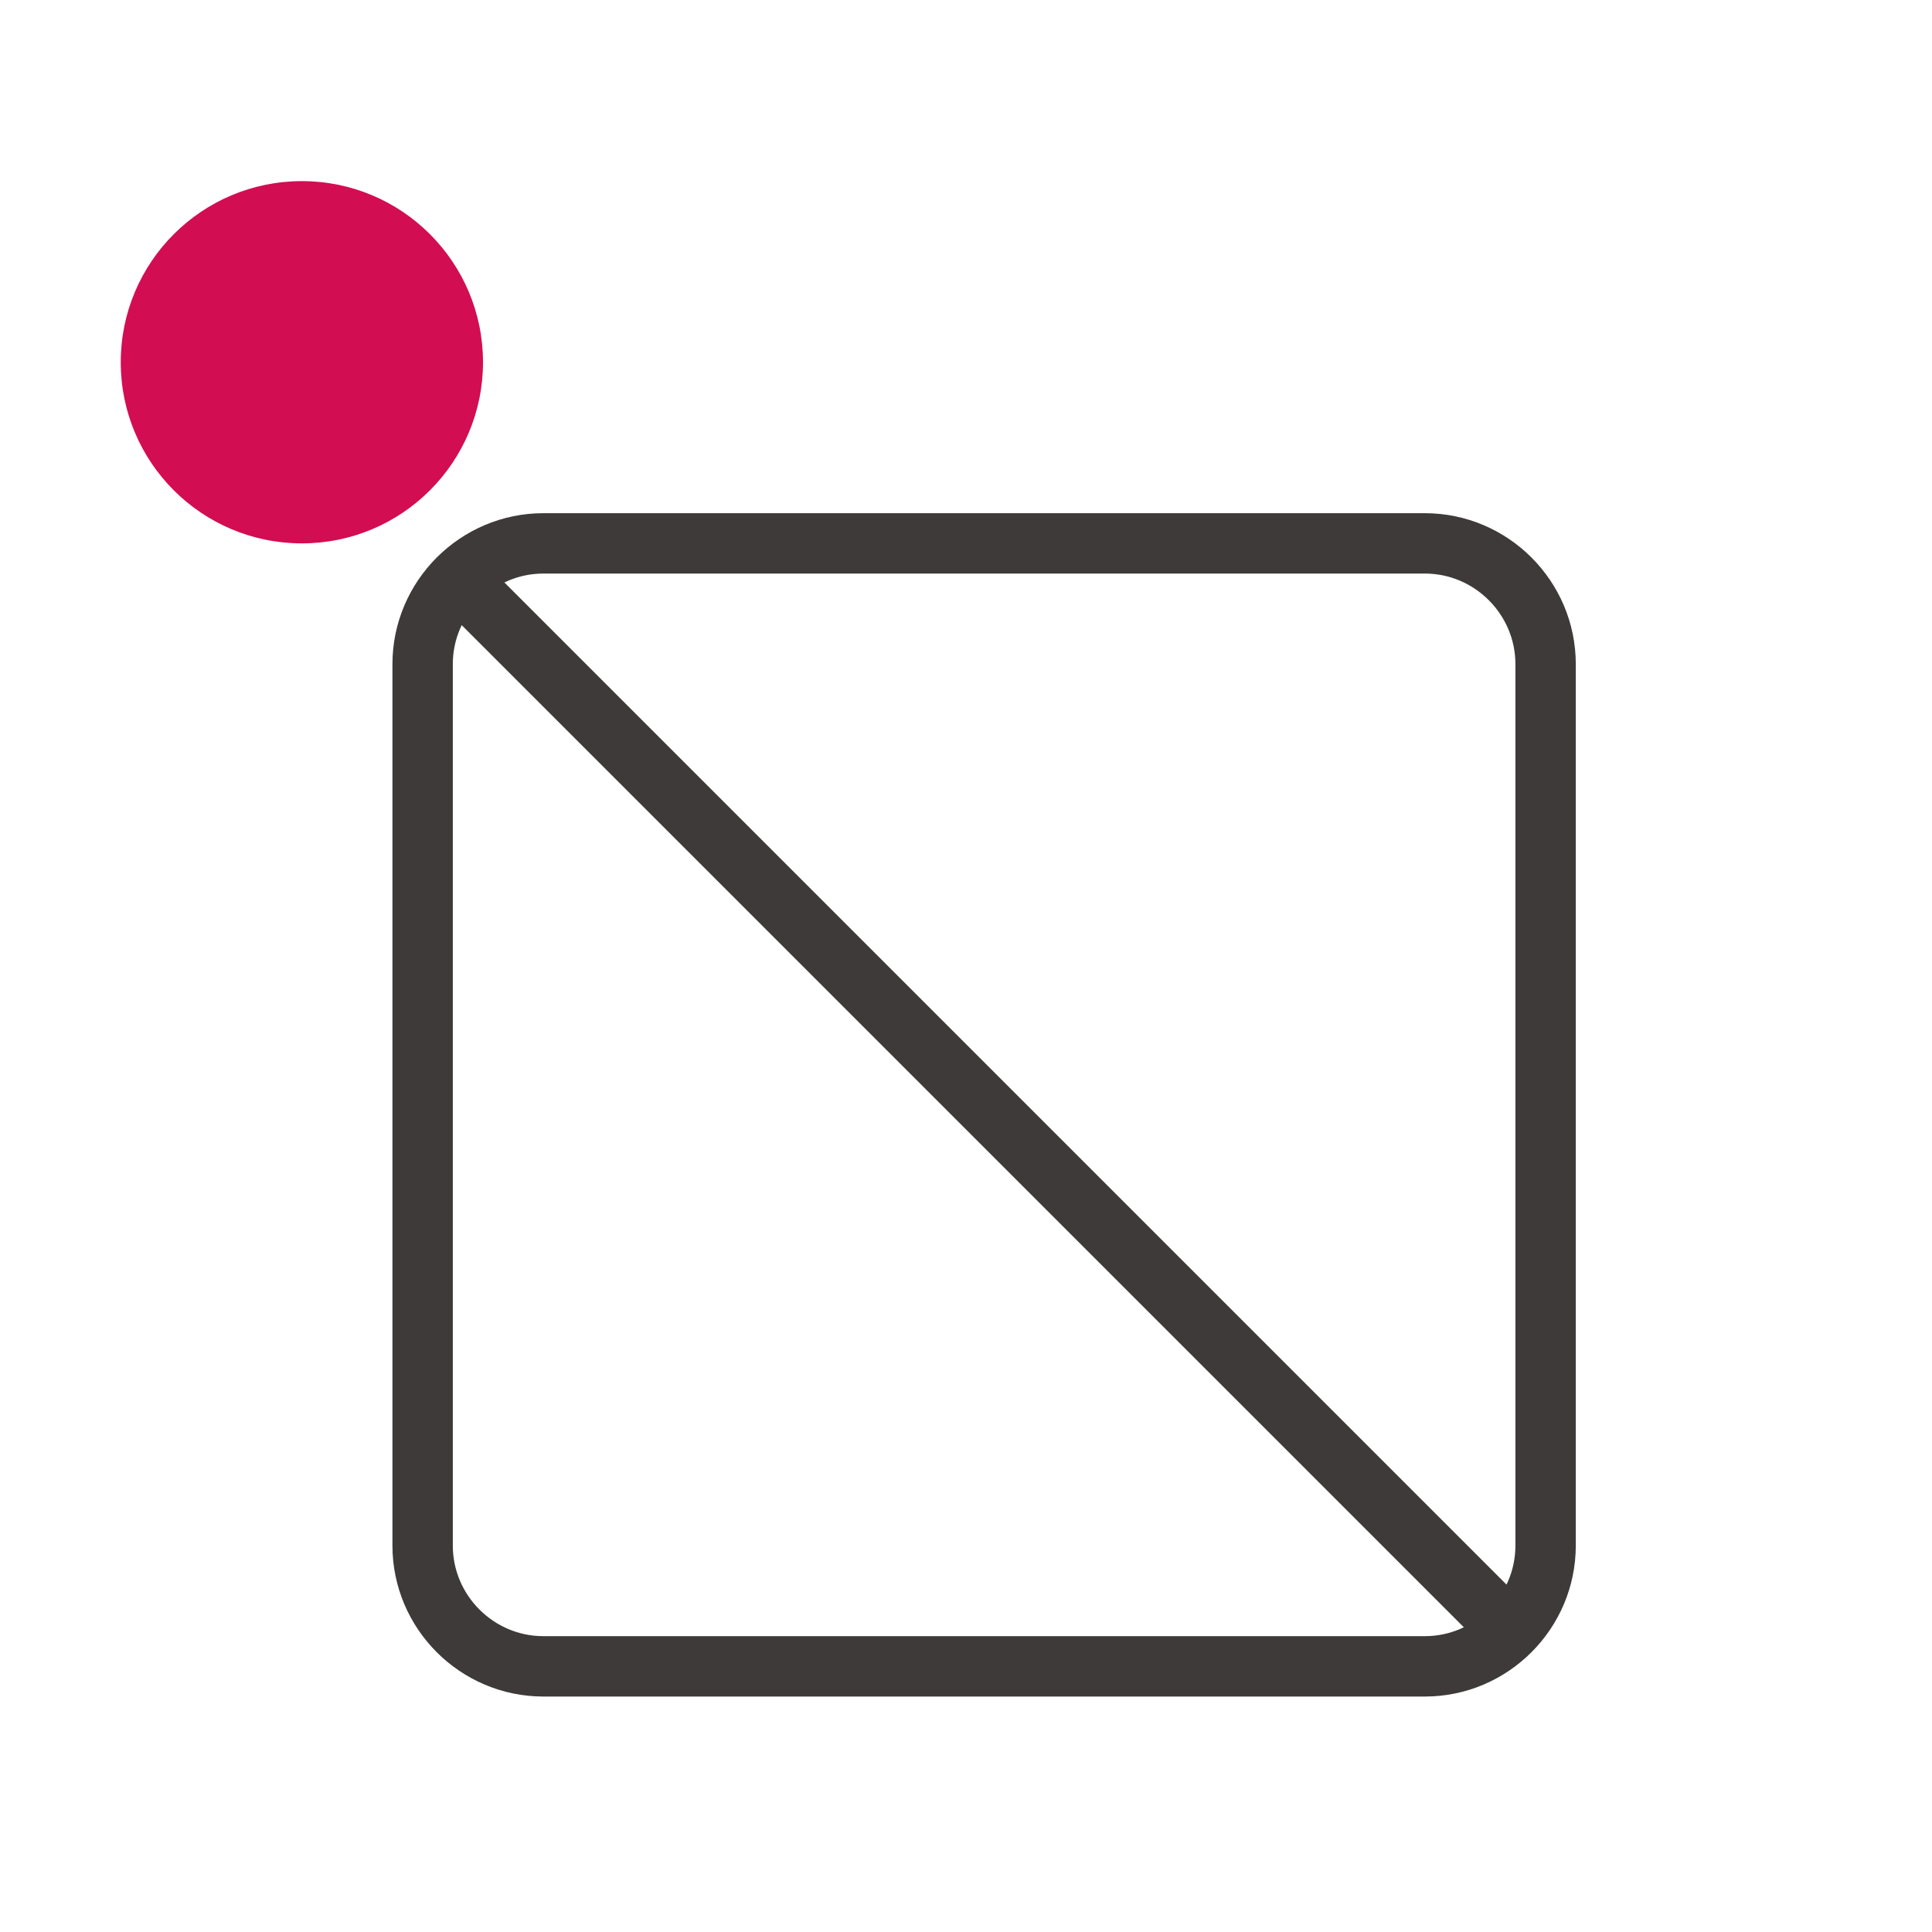
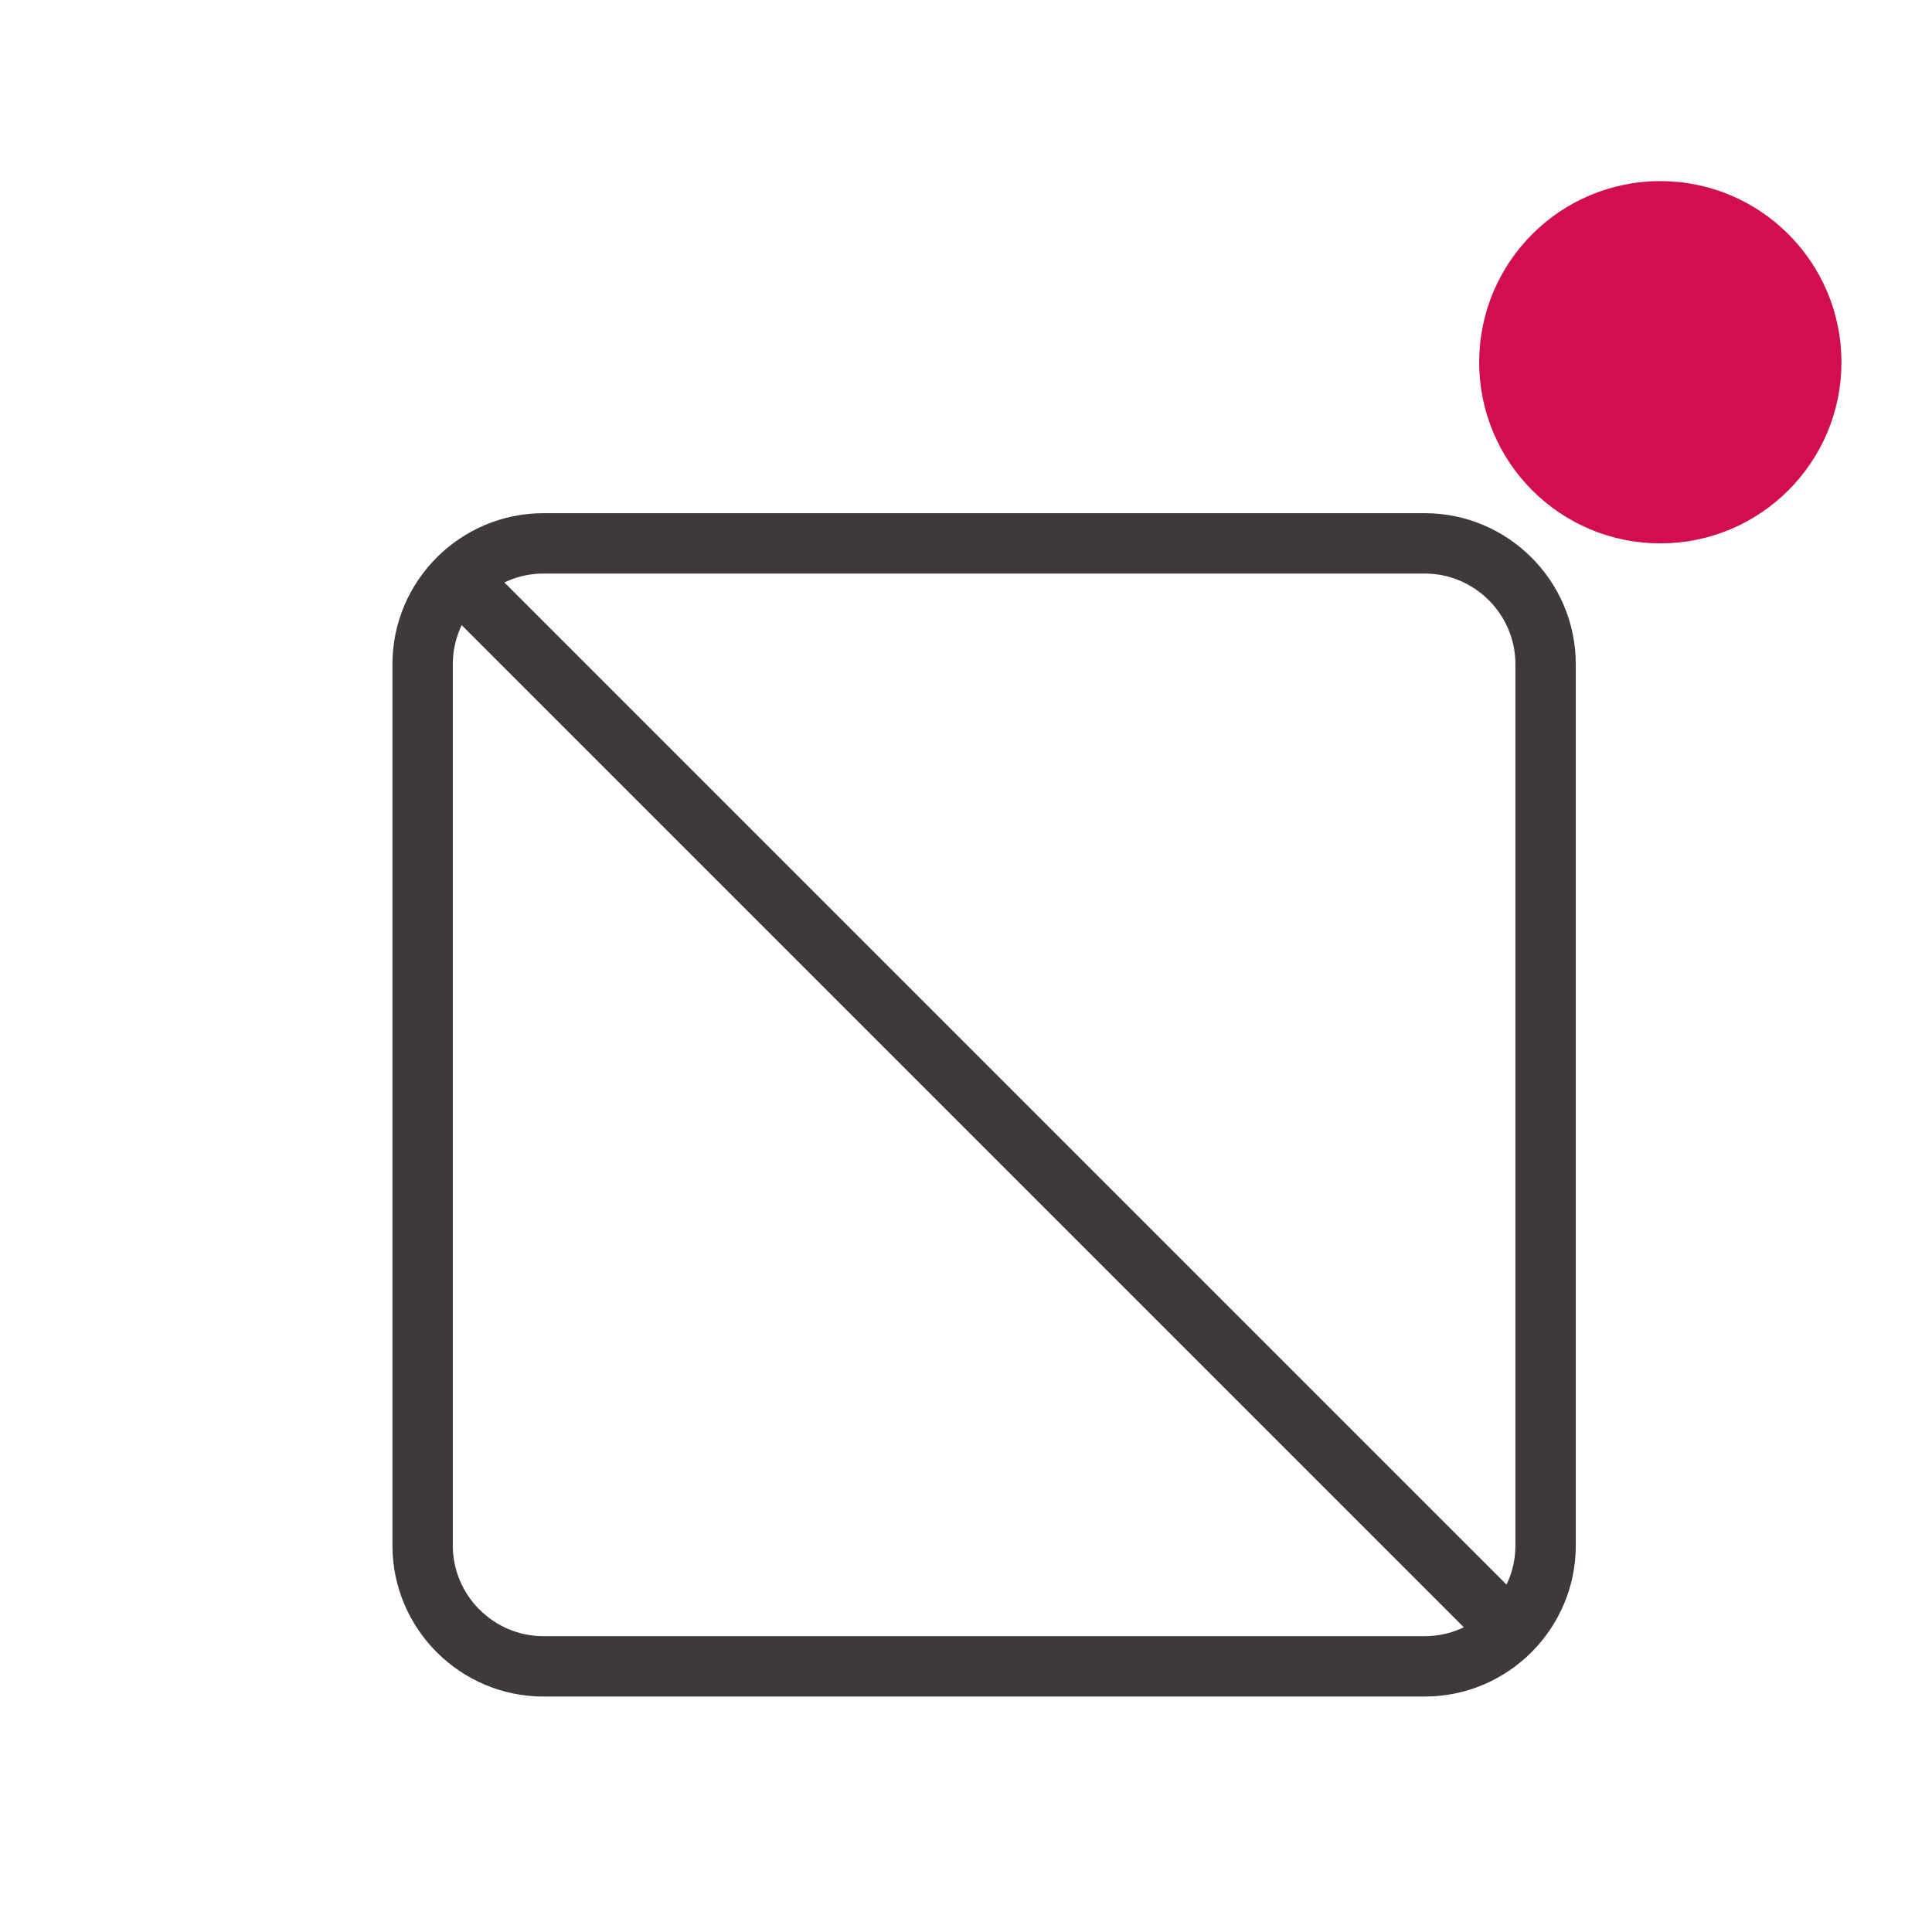
<svg xmlns="http://www.w3.org/2000/svg" viewBox="0 0 32 32" fill="none">
  <path d="M7.6 9.6L25 27M23.6 9H9C7.9 9 7 9.9 7 11V25.6C7 26.7 7.9 27.6 9 27.6H23.6C24.7 27.6 25.6 26.7 25.6 25.6V11C25.6 9.9 24.7 9 23.6 9Z" stroke="#3E3A39" stroke-miterlimit="10" stroke-linejoin="round" />
-   <circle cx="5" cy="6" r="3" fill="#D30D52" />
+   <circle cx="27.5" cy="6" r="3" fill="#D30D52" />
</svg>
